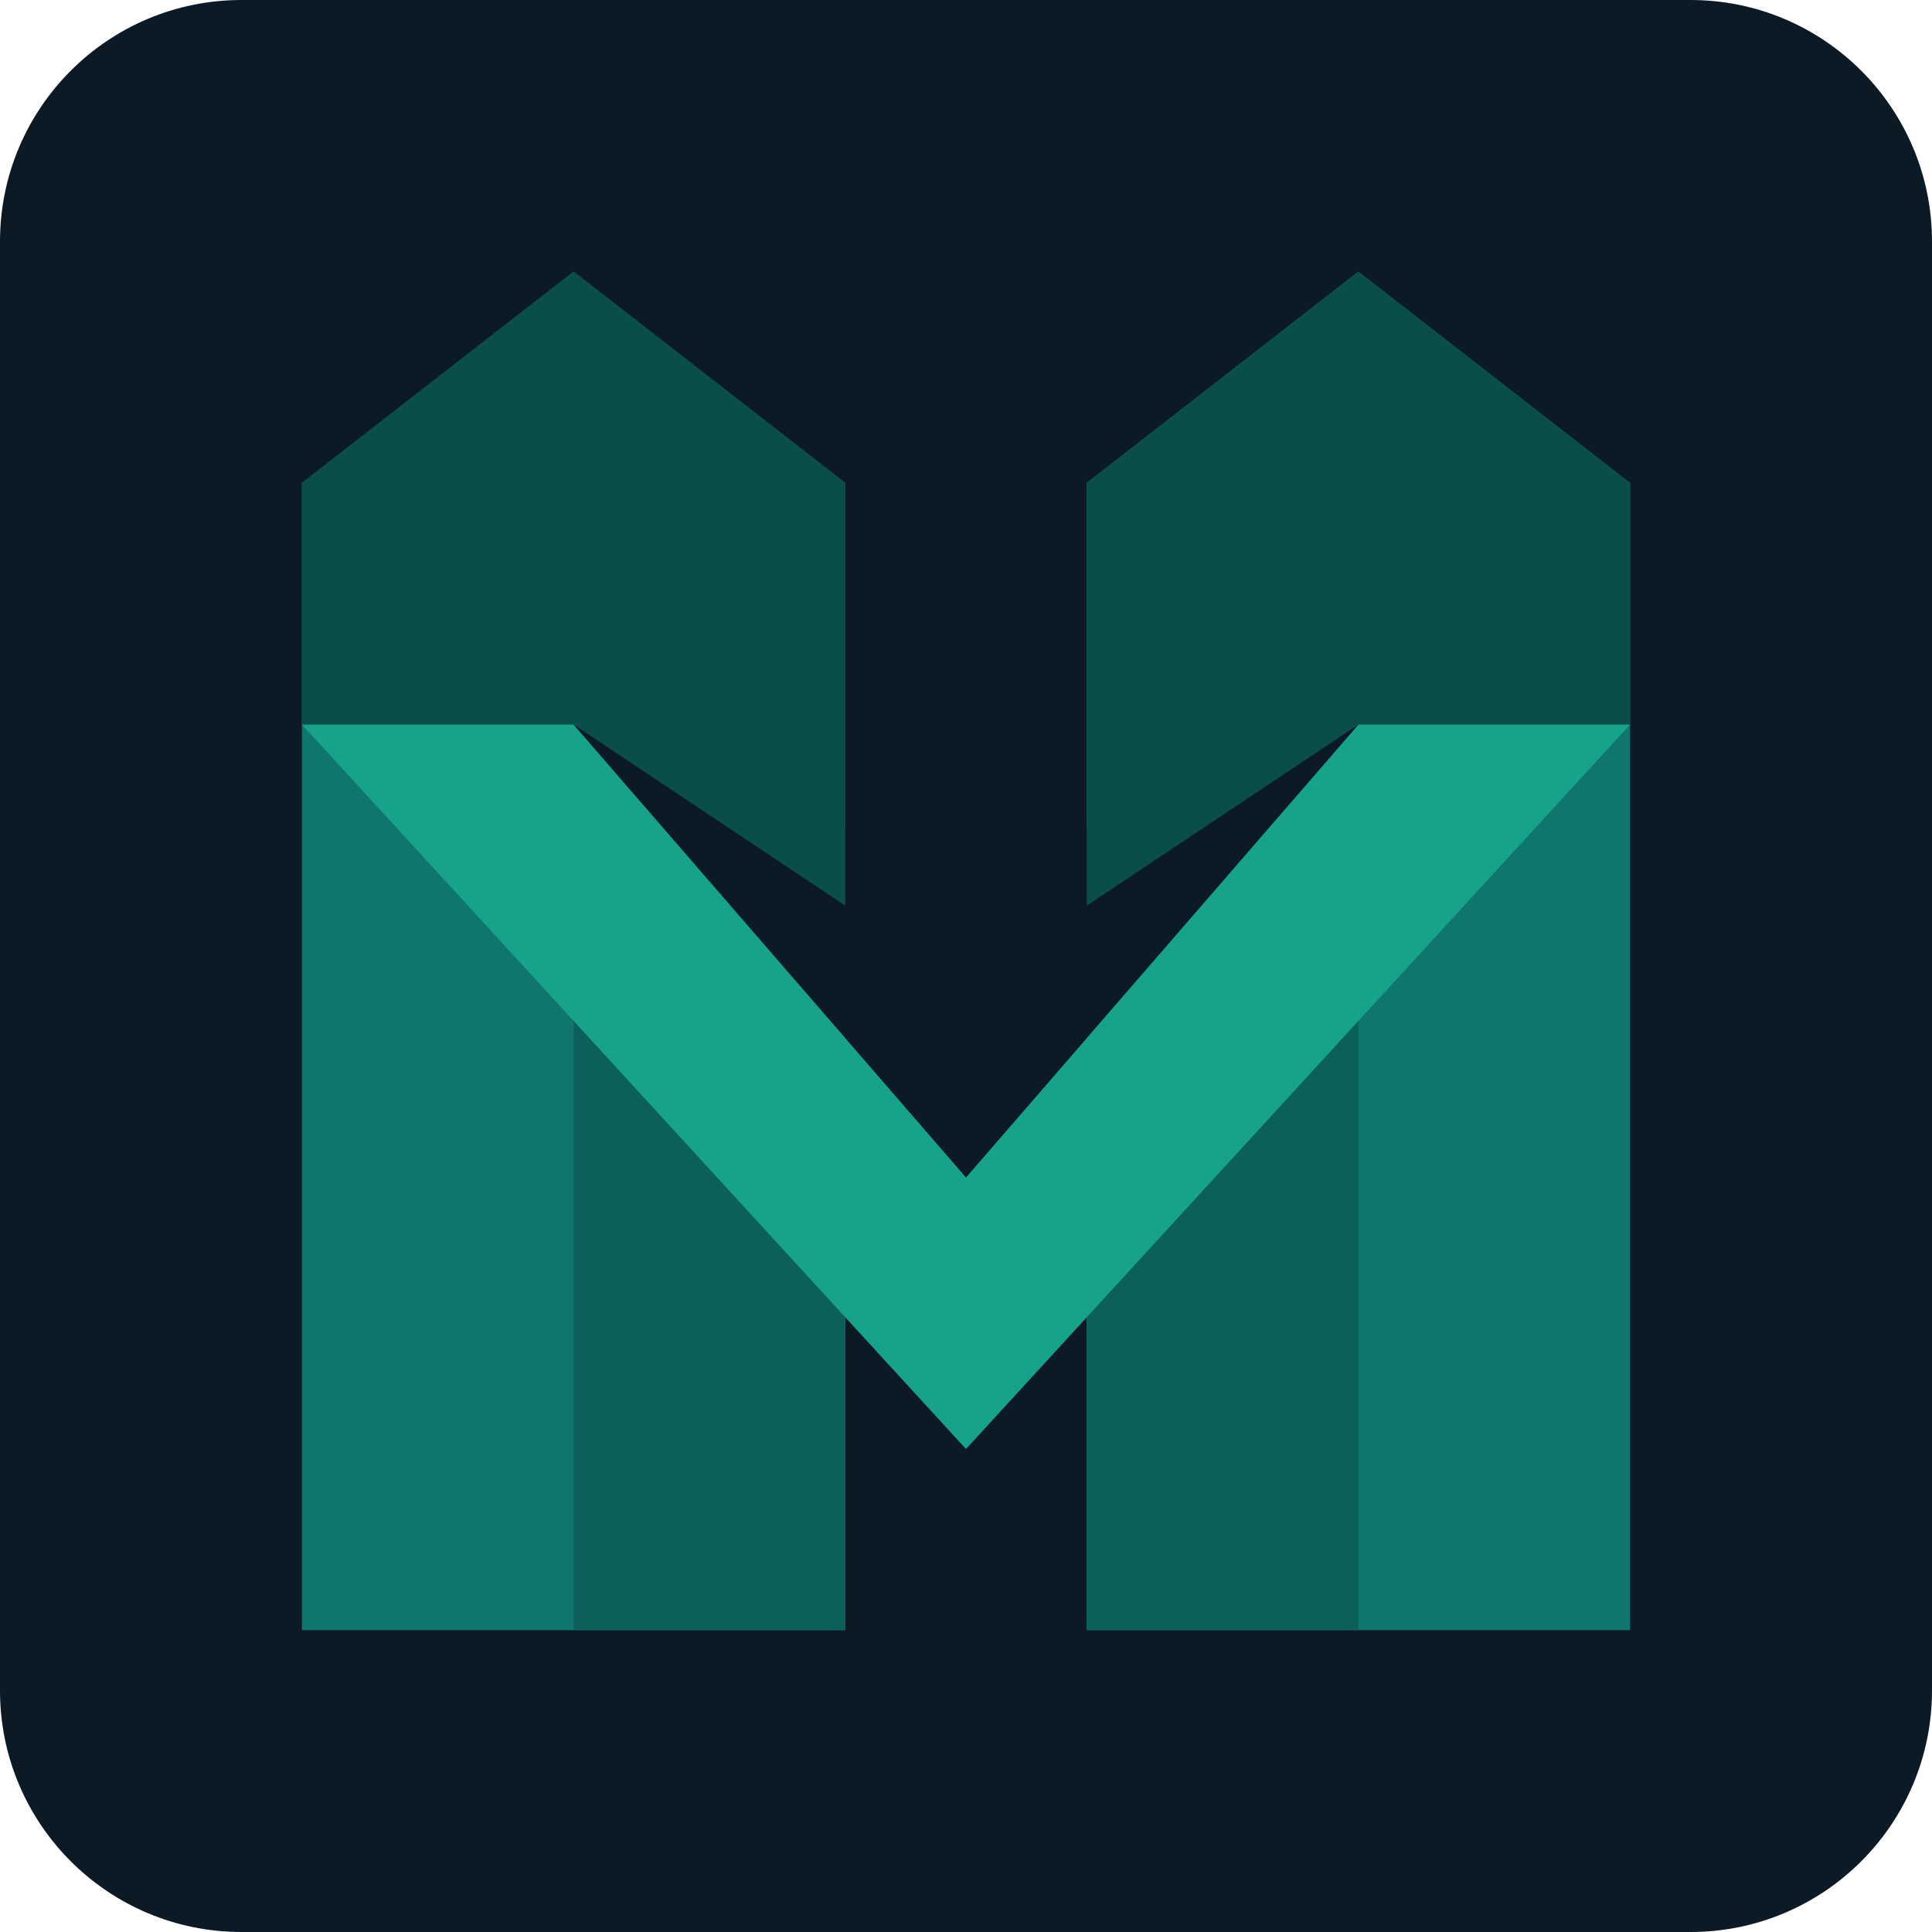
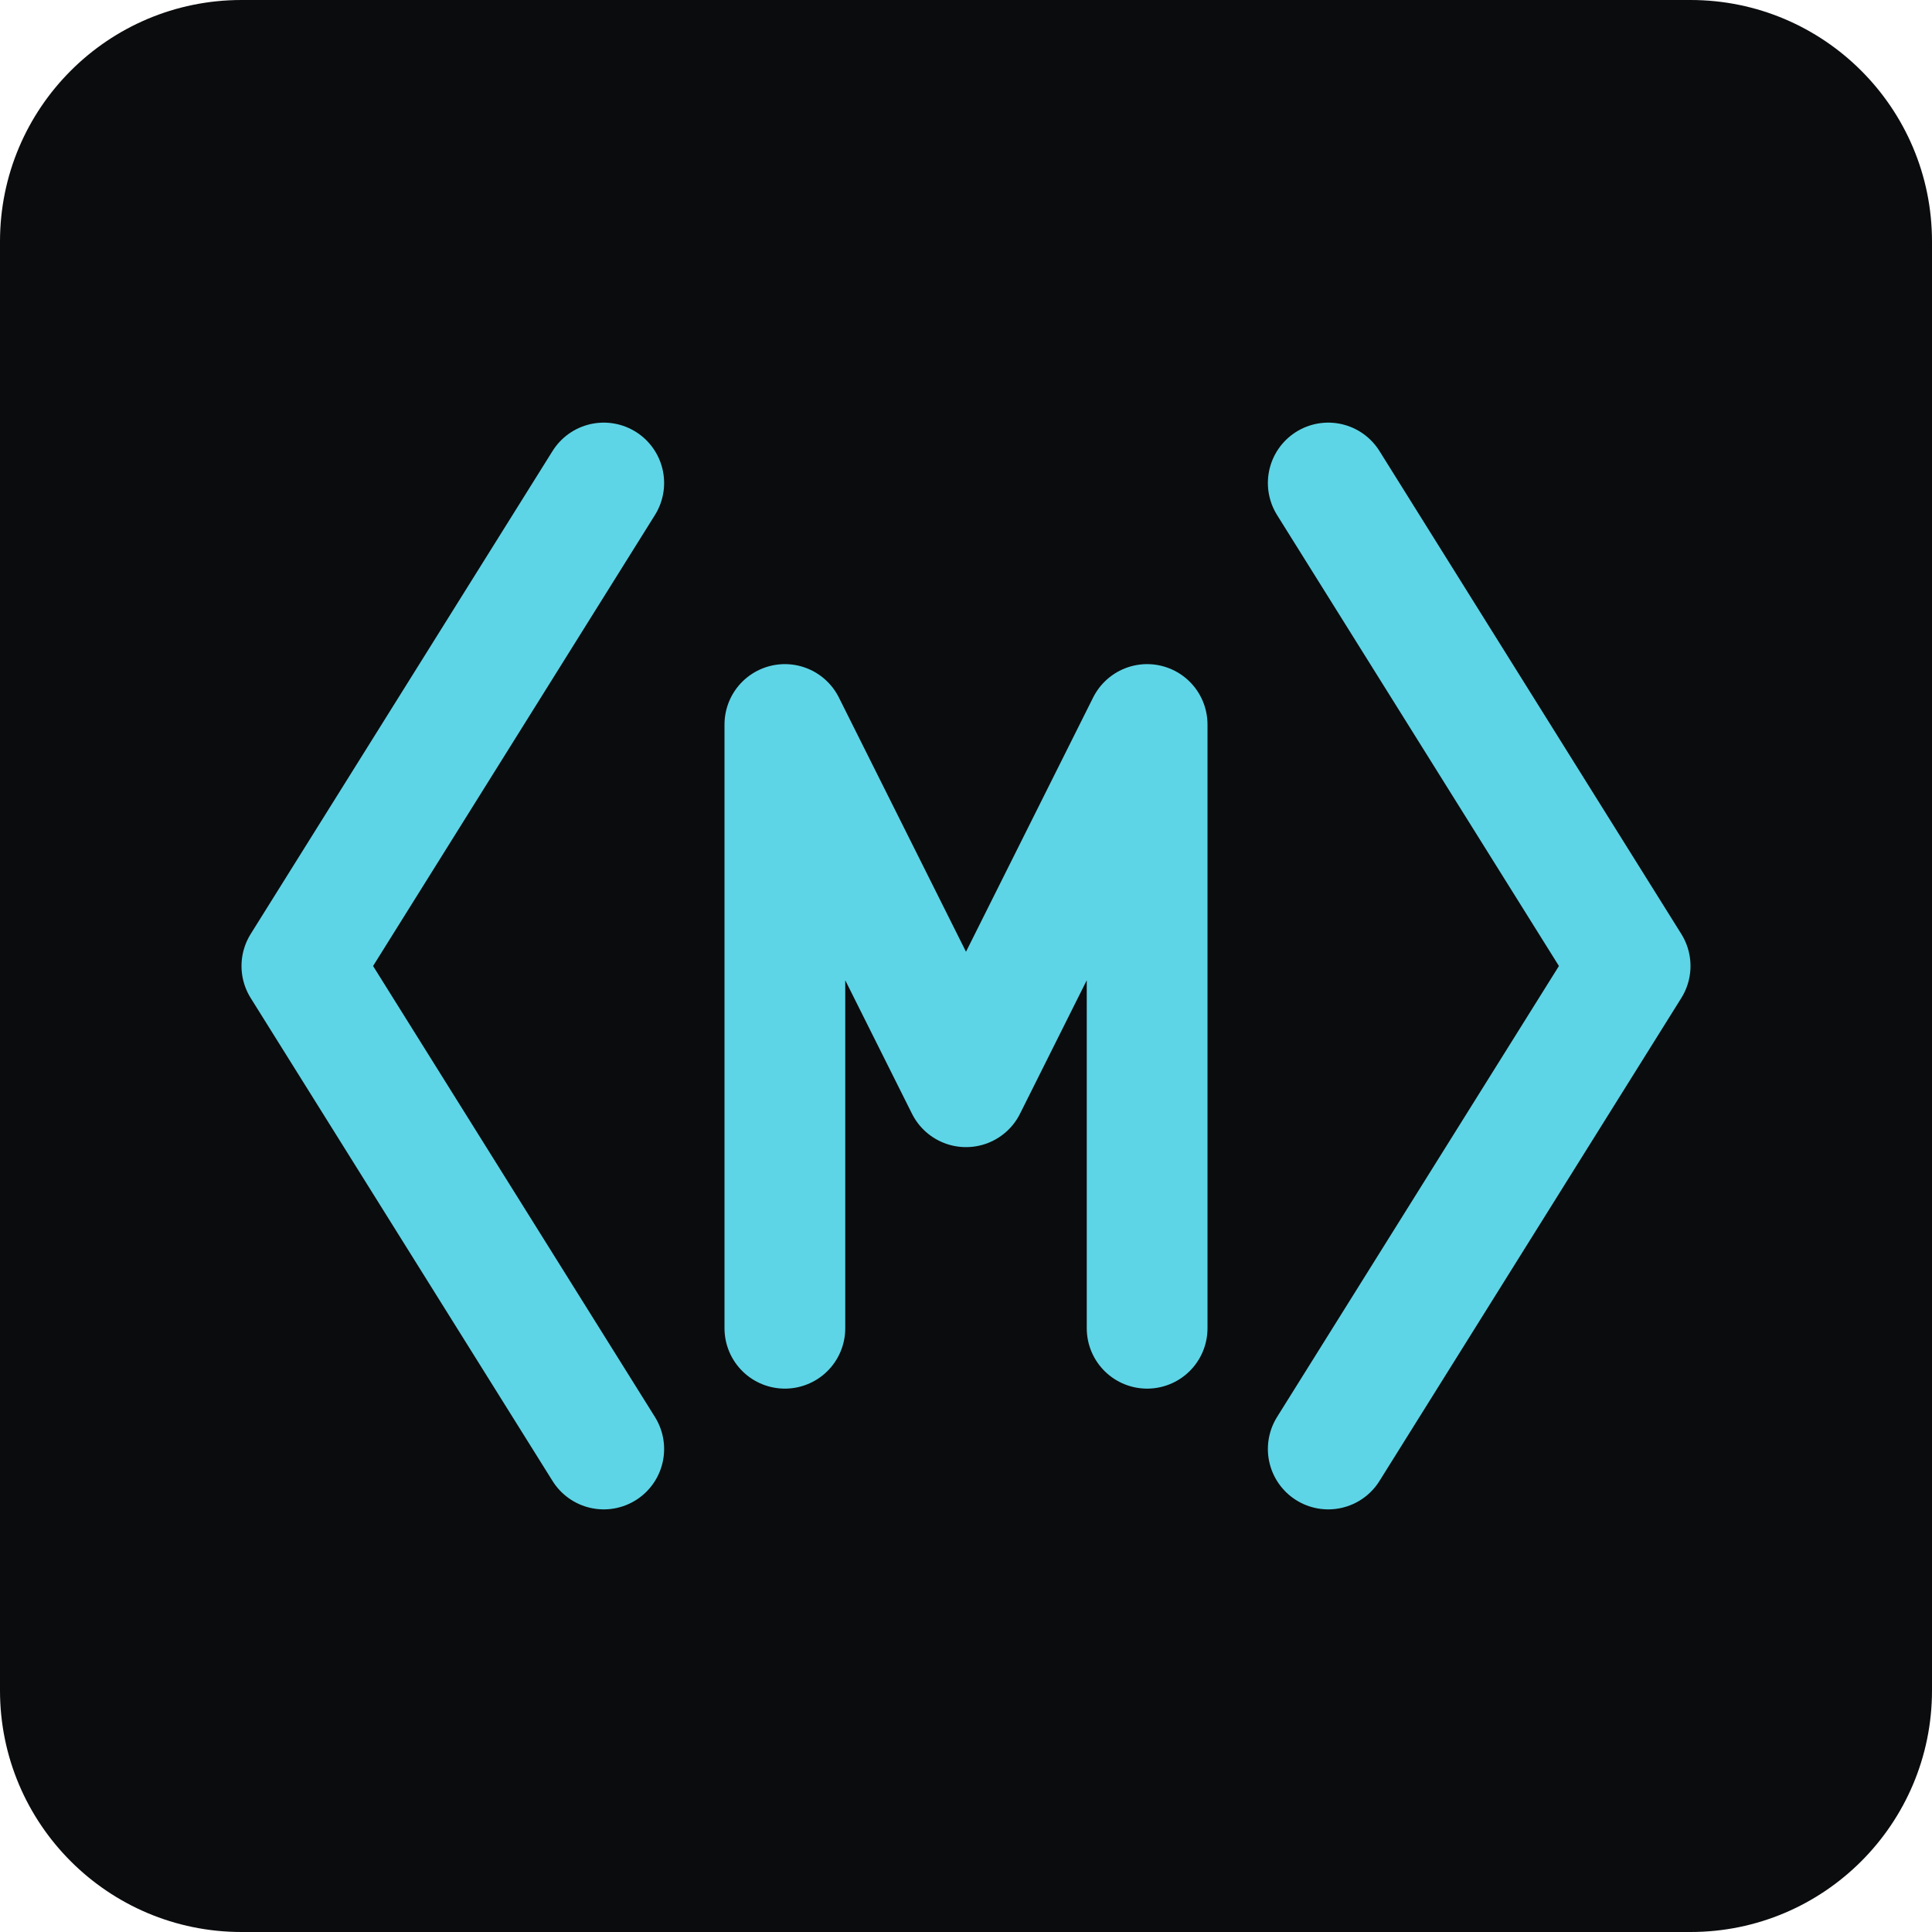
<svg xmlns="http://www.w3.org/2000/svg" viewBox="0 0 32 32">
-   <rect width="32" height="32" fill="#0c1a25" rx="4" />
-   <path d="M 5 8 L 9.5 4.5 L 14 8 L 14 27 L 5 27 Z" fill="#0f766e" />
-   <path d="M 18 8 L 22.5 4.5 L 27 8 L 27 27 L 18 27 Z" fill="#0f766e" />
-   <path d="M 9.5 4.5 L 14 8 L 14 27 L 9.5 27 Z" fill="#0b6059" />
-   <path d="M 18 8 L 22.5 4.5 L 22.5 27 L 18 27 Z" fill="#0b6059" />
-   <path d="M 5 12 L 16 24 L 27 12 L 22.5 12 L 16 19.5 L 9.5 12 Z" fill="#16a38a" />
-   <path d="M 9.5 12 L 16 19.5 L 22.5 12 L 19.5 12 L 16 16 L 12.5 12 Z" fill="#0c1a25" />
-   <path d="M 9.5 4.5 L 14 8 L 14 15 L 9.5 12 L 5 12 L 5 8 Z" fill="#094e48" />
-   <path d="M 22.5 4.5 L 27 8 L 27 12 L 22.5 12 L 18 15 L 18 8 Z" fill="#094e48" />
+   <rect width="32" height="32" fill="#0B0C0E" rx="4" />
+   <g fill="none" stroke="#5dd5e6" stroke-width="2" stroke-linecap="round" stroke-linejoin="round">
+     <path d="M10 8 L5 16 L10 24" />
+     <path d="M22 8 L27 16 L22 24" />
+     <path d="M13 22 L13 12 L16 18 L19 12 L19 22" />
+   </g>
</svg>
